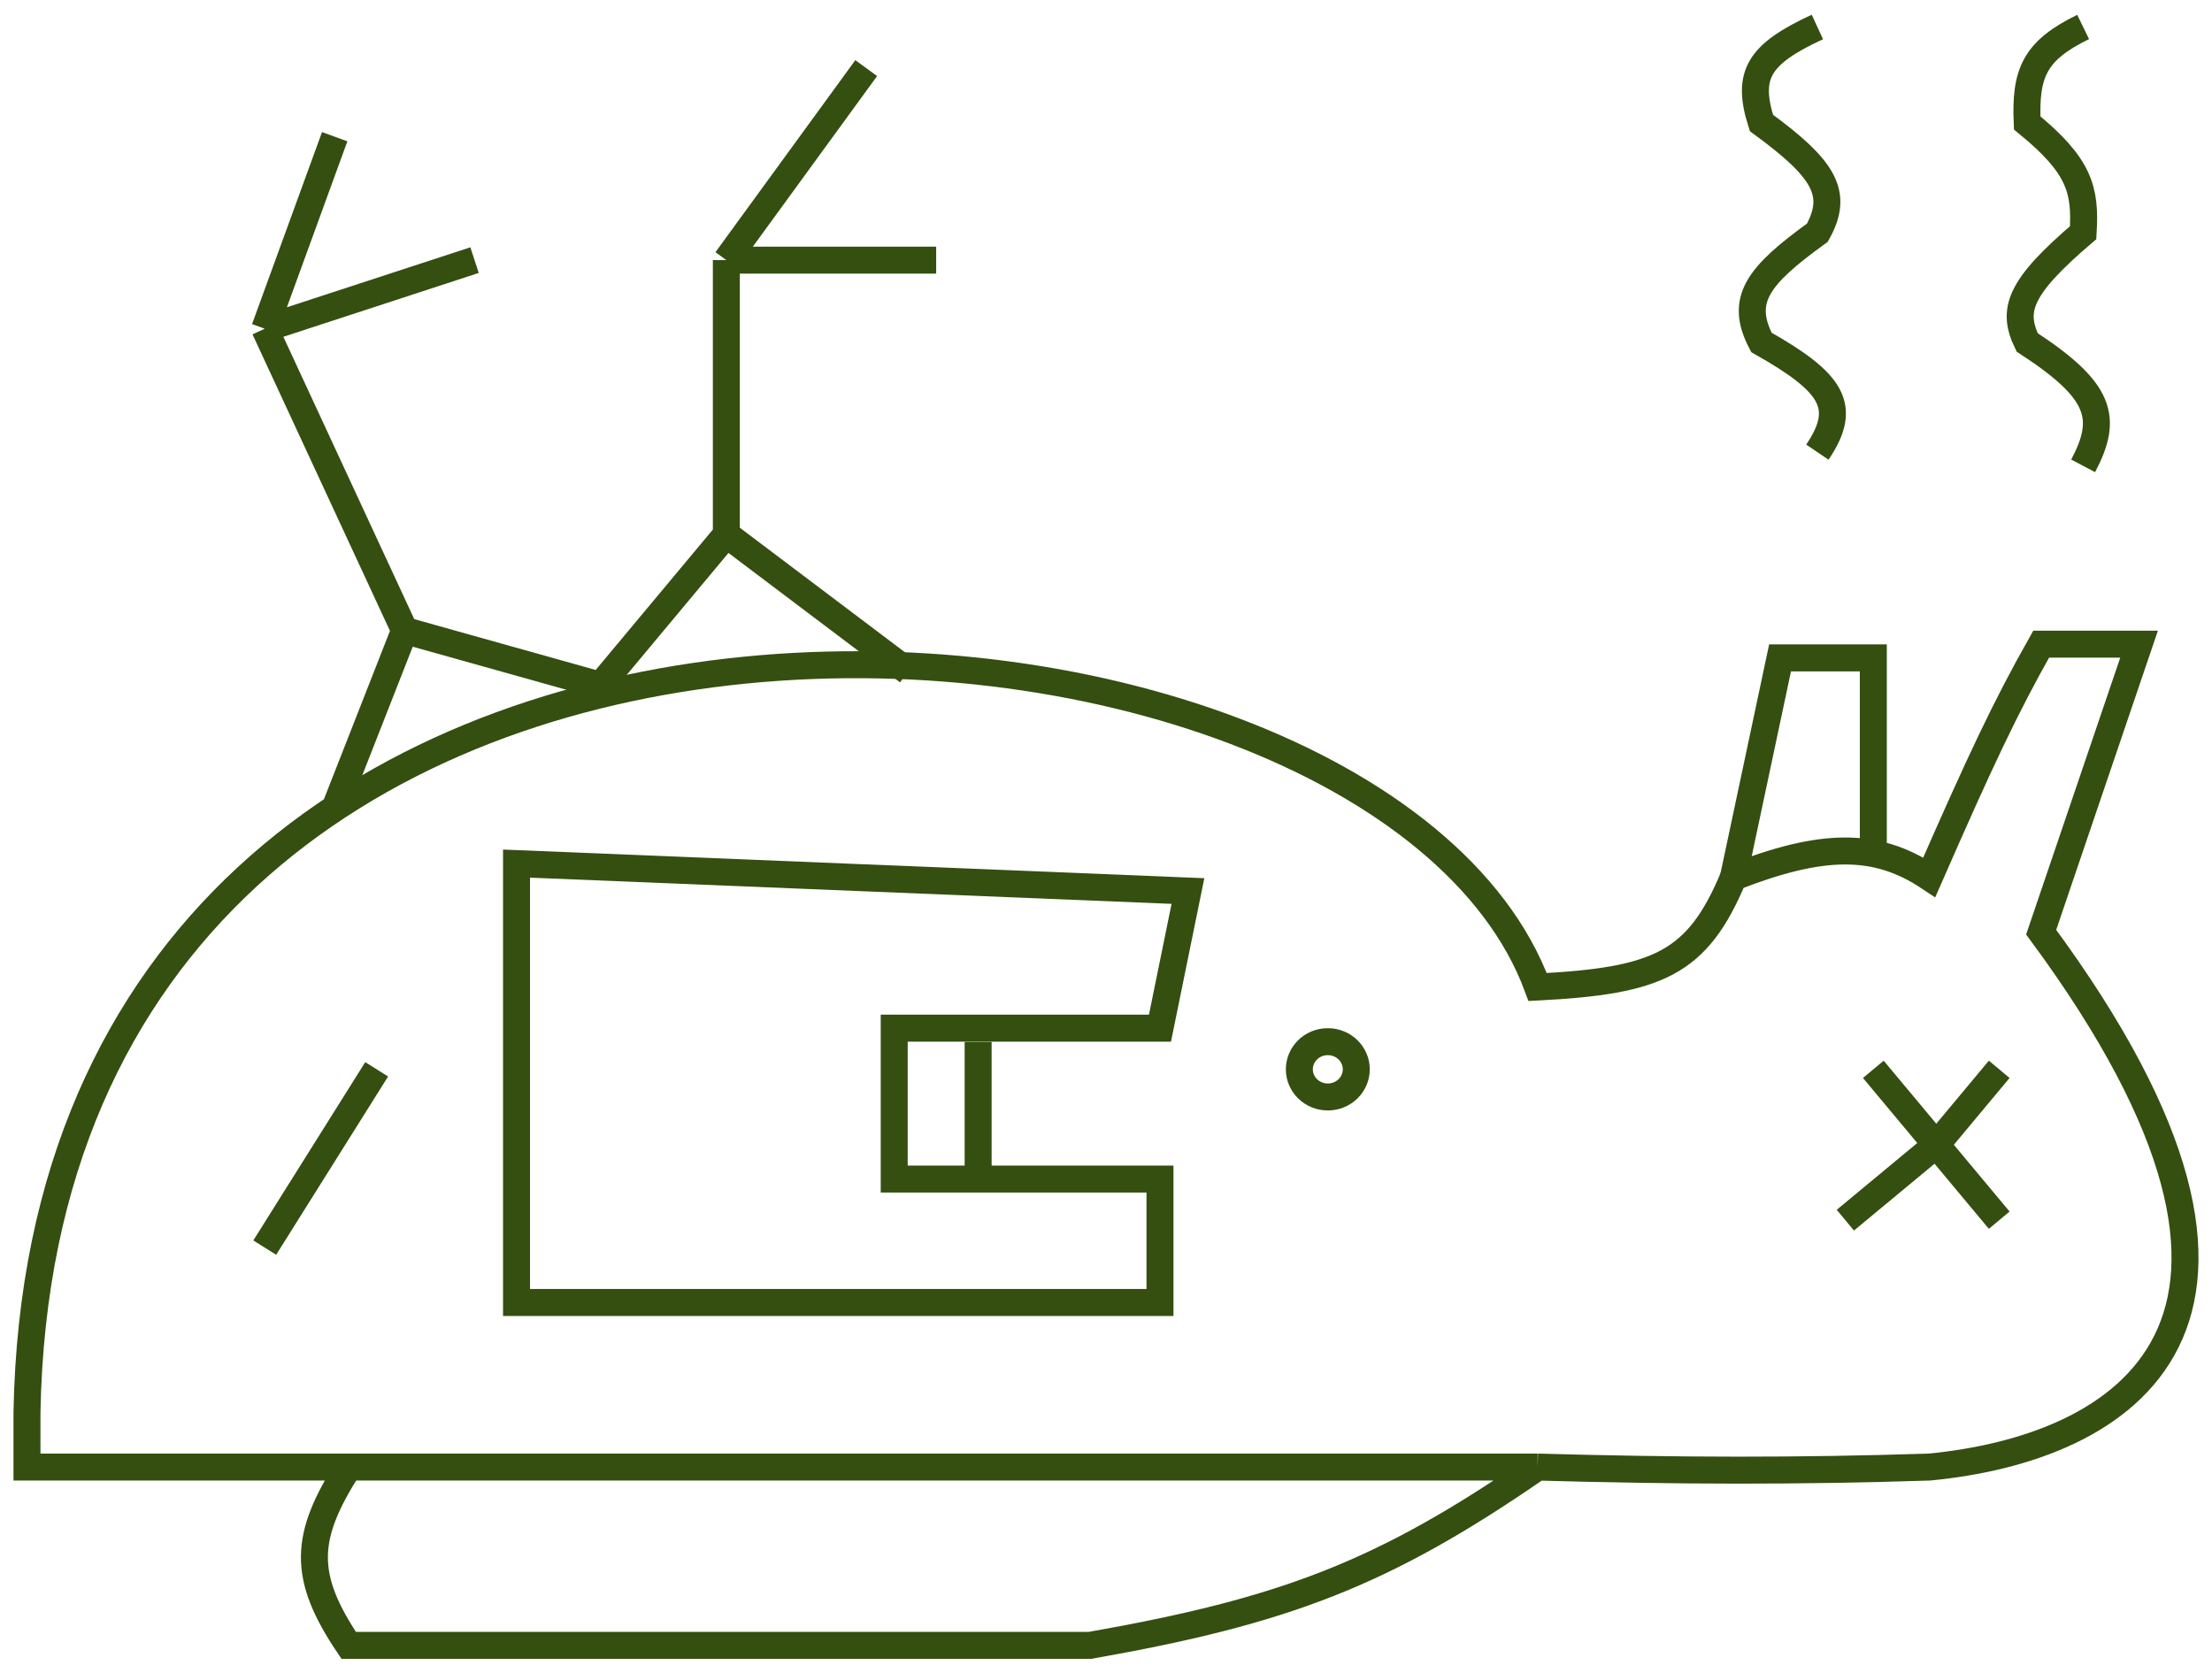
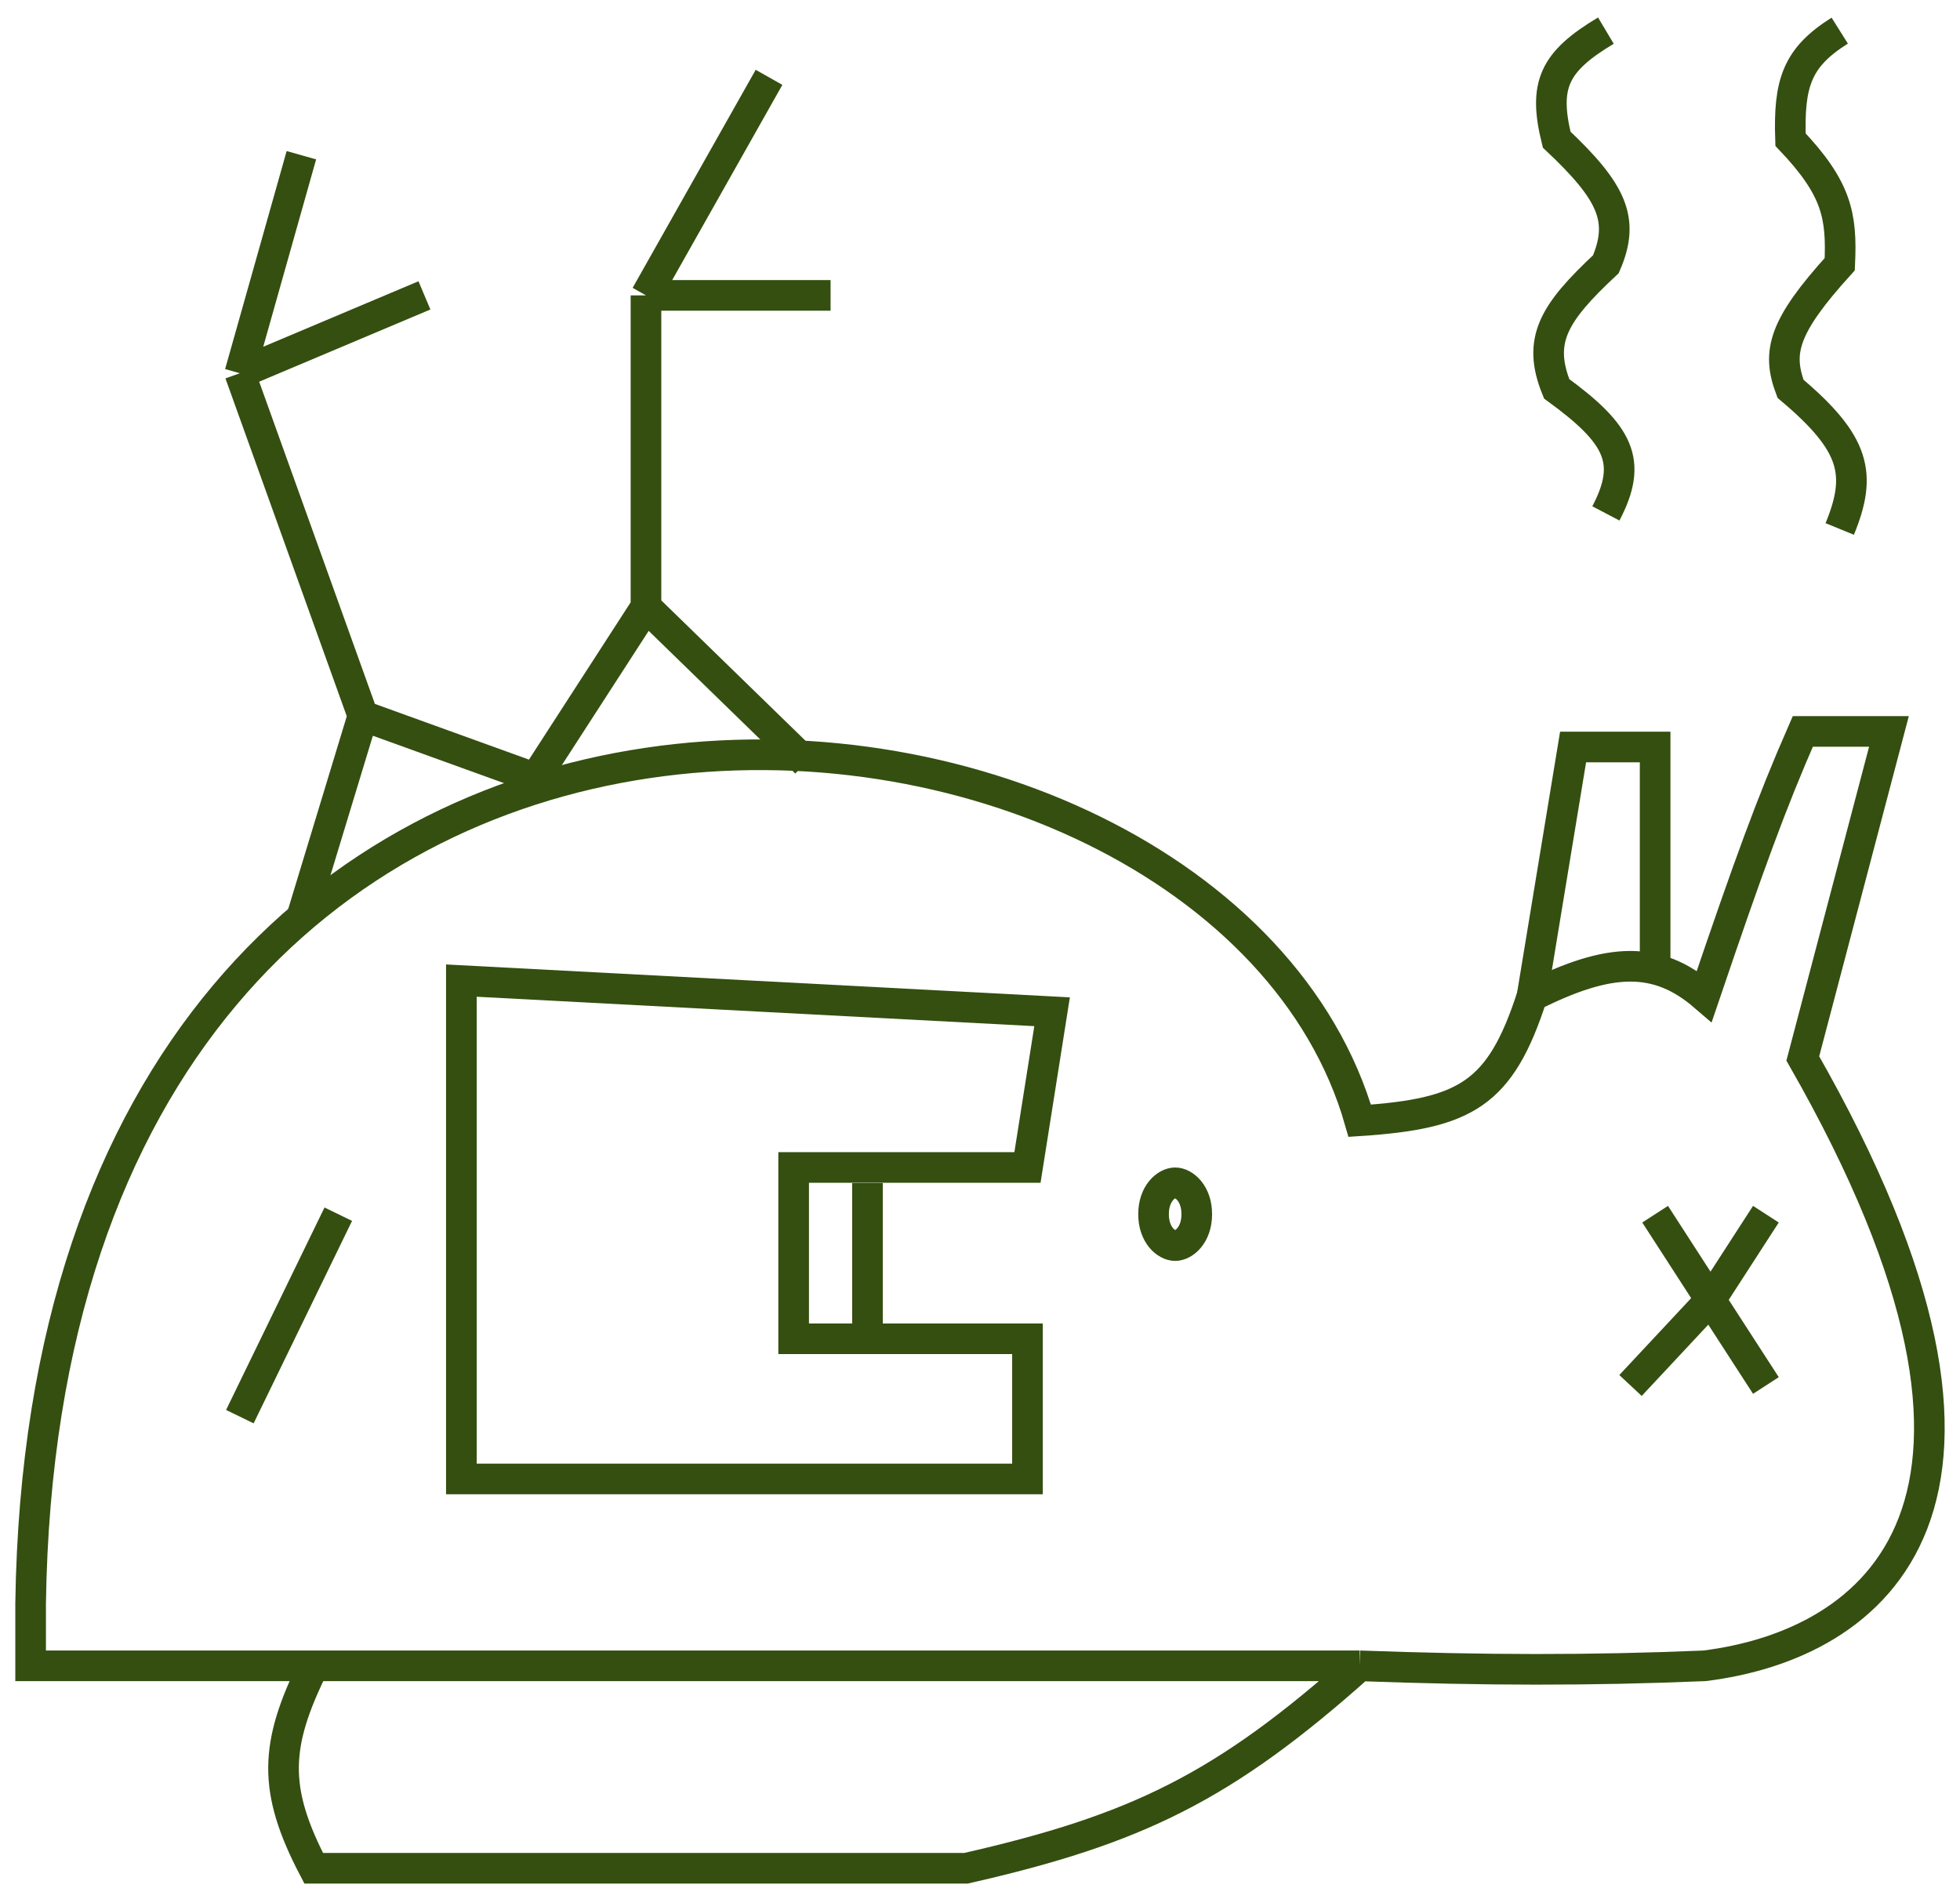
- <svg xmlns="http://www.w3.org/2000/svg" width="82" height="62" viewBox="0 0 82 62" fill="none">
-   <path d="M12.926 54.39H1V52.356C1.66 16.578 50.944 20.208 57.001 36.593C61.474 36.363 62.925 35.723 64.26 32.525C67.531 31.246 69.537 31.203 71.519 32.525C73.401 28.228 74.34 26.23 75.667 23.881H79.297L75.667 34.559C86.514 49.255 78.589 53.712 71.519 54.39C66.645 54.547 62.267 54.538 57.001 54.39M12.926 54.39C11.278 56.97 11.187 58.421 12.926 61H40.408C47.61 59.731 51.276 58.348 57.001 54.39M12.926 54.39H57.001" stroke="#344F10" />
-   <path d="M12.407 29.983L15 23.373M15 23.373L9.814 12.186M15 23.373L22.259 25.407L26.926 19.814M9.814 12.186L12.407 5.068M9.814 12.186L17.592 9.644M26.926 19.814V9.644M26.926 19.814L33.666 24.898M26.926 9.644L32.111 2.525M26.926 9.644H34.704" stroke="#344F10" />
-   <path d="M69.445 39.644L71.779 42.441M74.112 45.237L71.779 42.441M71.779 42.441L74.112 39.644M71.779 42.441L68.408 45.237M43.001 38.118H33.149V43.712H43.001V48.288H19.148V32.017L44.038 33.034L43.001 38.118Z" stroke="#344F10" />
-   <path d="M64.26 32.526L65.988 24.39H69.445V31.701" stroke="#344F10" />
-   <path d="M67.371 16.763C68.518 15.066 67.931 14.183 65.297 12.695C64.464 11.11 65.169 10.22 67.371 8.627C68.179 7.177 67.642 6.271 65.297 4.559C64.732 2.78 65.175 2.016 67.371 1" stroke="#344F10" />
-   <path d="M77.223 17.271C78.167 15.486 77.894 14.484 75.149 12.695C74.576 11.508 74.822 10.675 77.223 8.627C77.318 7.04 77.102 6.152 75.149 4.559C75.069 2.716 75.416 1.88 77.223 1" stroke="#344F10" />
-   <path d="M36.26 38.627V43.712" stroke="#344F10" />
-   <path d="M13.963 39.644L9.814 46.254" stroke="#344F10" />
-   <path d="M50.278 39.644C50.278 40.201 49.815 40.669 49.223 40.669C48.63 40.669 48.167 40.201 48.167 39.644C48.167 39.087 48.63 38.619 49.223 38.619C49.815 38.619 50.278 39.087 50.278 39.644Z" stroke="#344F10" />
+ <svg xmlns="http://www.w3.org/2000/svg" width="64" height="62" viewBox="0 0 64 62" fill="none">
+   <path d="M10.243 54.39H1V52.356C1.511 16.578 39.707 20.208 44.4 36.593C47.867 36.363 48.992 35.723 50.026 32.525C52.562 31.246 54.116 31.203 55.652 32.525C57.111 28.228 57.838 26.23 58.867 23.881H61.68L58.867 34.559C67.273 49.255 61.131 53.712 55.652 54.39C51.875 54.547 48.482 54.538 44.4 54.39M10.243 54.39C8.965 56.97 8.895 58.421 10.243 61H31.541C37.122 59.731 39.964 58.348 44.4 54.39M10.243 54.39H44.4" stroke="#344F10" />
+   <path d="M9.841 29.983L11.85 23.373M11.85 23.373L7.832 12.186M11.85 23.373L17.476 25.407L21.093 19.814M7.832 12.186L9.841 5.068M7.832 12.186L13.859 9.644M21.093 19.814V9.644M21.093 19.814L26.317 24.898M21.093 9.644L25.111 2.525M21.093 9.644H27.121" stroke="#344F10" />
+   <path d="M54.045 39.644L55.853 42.441M57.662 45.237L55.853 42.441M55.853 42.441L57.662 39.644M55.853 42.441L53.241 45.237M33.55 38.118H25.915V43.712H33.55V48.288H15.065V32.017L34.354 33.034L33.55 38.118Z" stroke="#344F10" />
+   <path d="M50.026 32.526L51.366 24.39H54.045V31.701" stroke="#344F10" />
+   <path d="M52.437 16.763C53.327 15.066 52.872 14.183 50.83 12.695C50.185 11.11 50.731 10.22 52.437 8.627C53.064 7.177 52.648 6.271 50.83 4.559C50.392 2.78 50.735 2.016 52.437 1" stroke="#344F10" />
+   <path d="M60.073 17.271C60.805 15.486 60.593 14.484 58.466 12.695C58.022 11.508 58.213 10.675 60.073 8.627C60.147 7.04 59.979 6.152 58.466 4.559C58.404 2.716 58.673 1.88 60.073 1" stroke="#344F10" />
+   <path d="M28.326 38.627V43.712" stroke="#344F10" />
+   <path d="M11.046 39.644L7.832 46.254" stroke="#344F10" />
+   <path d="M39.078 39.644C39.078 40.327 38.659 40.669 38.373 40.669C38.086 40.669 37.667 40.327 37.667 39.644C37.667 38.962 38.086 38.619 38.373 38.619C38.659 38.619 39.078 38.962 39.078 39.644Z" stroke="#344F10" />
</svg>
